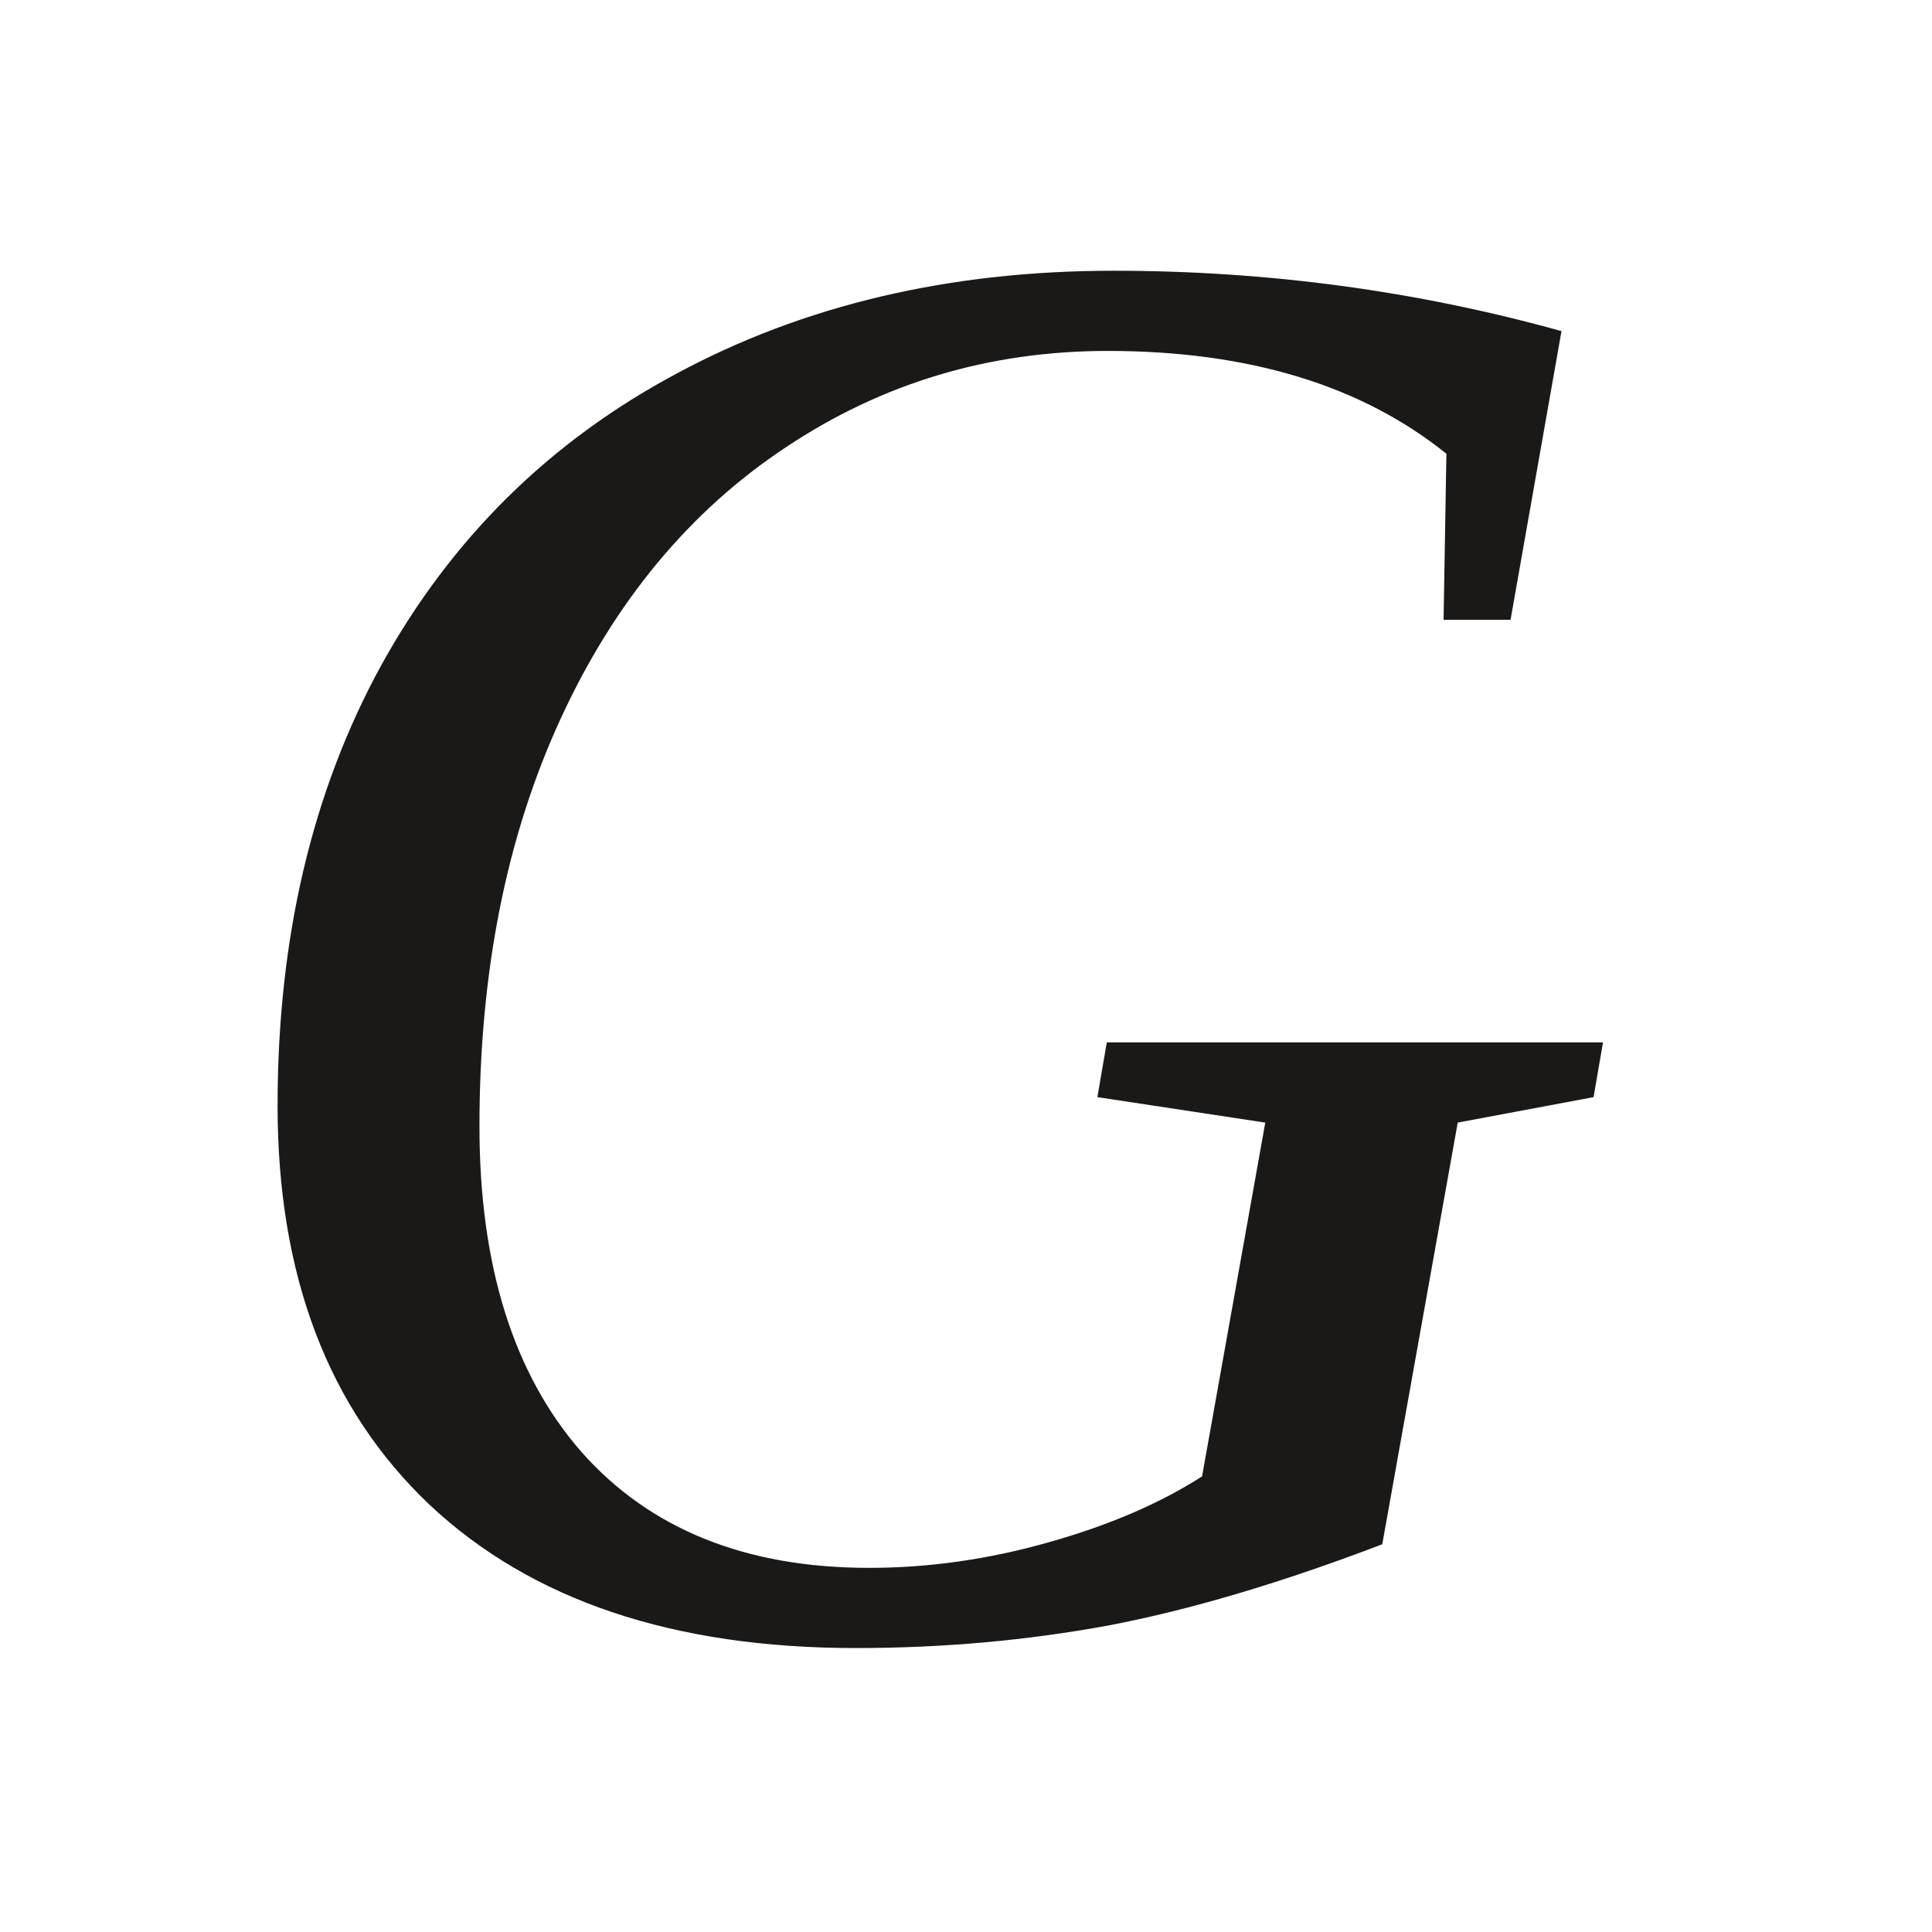
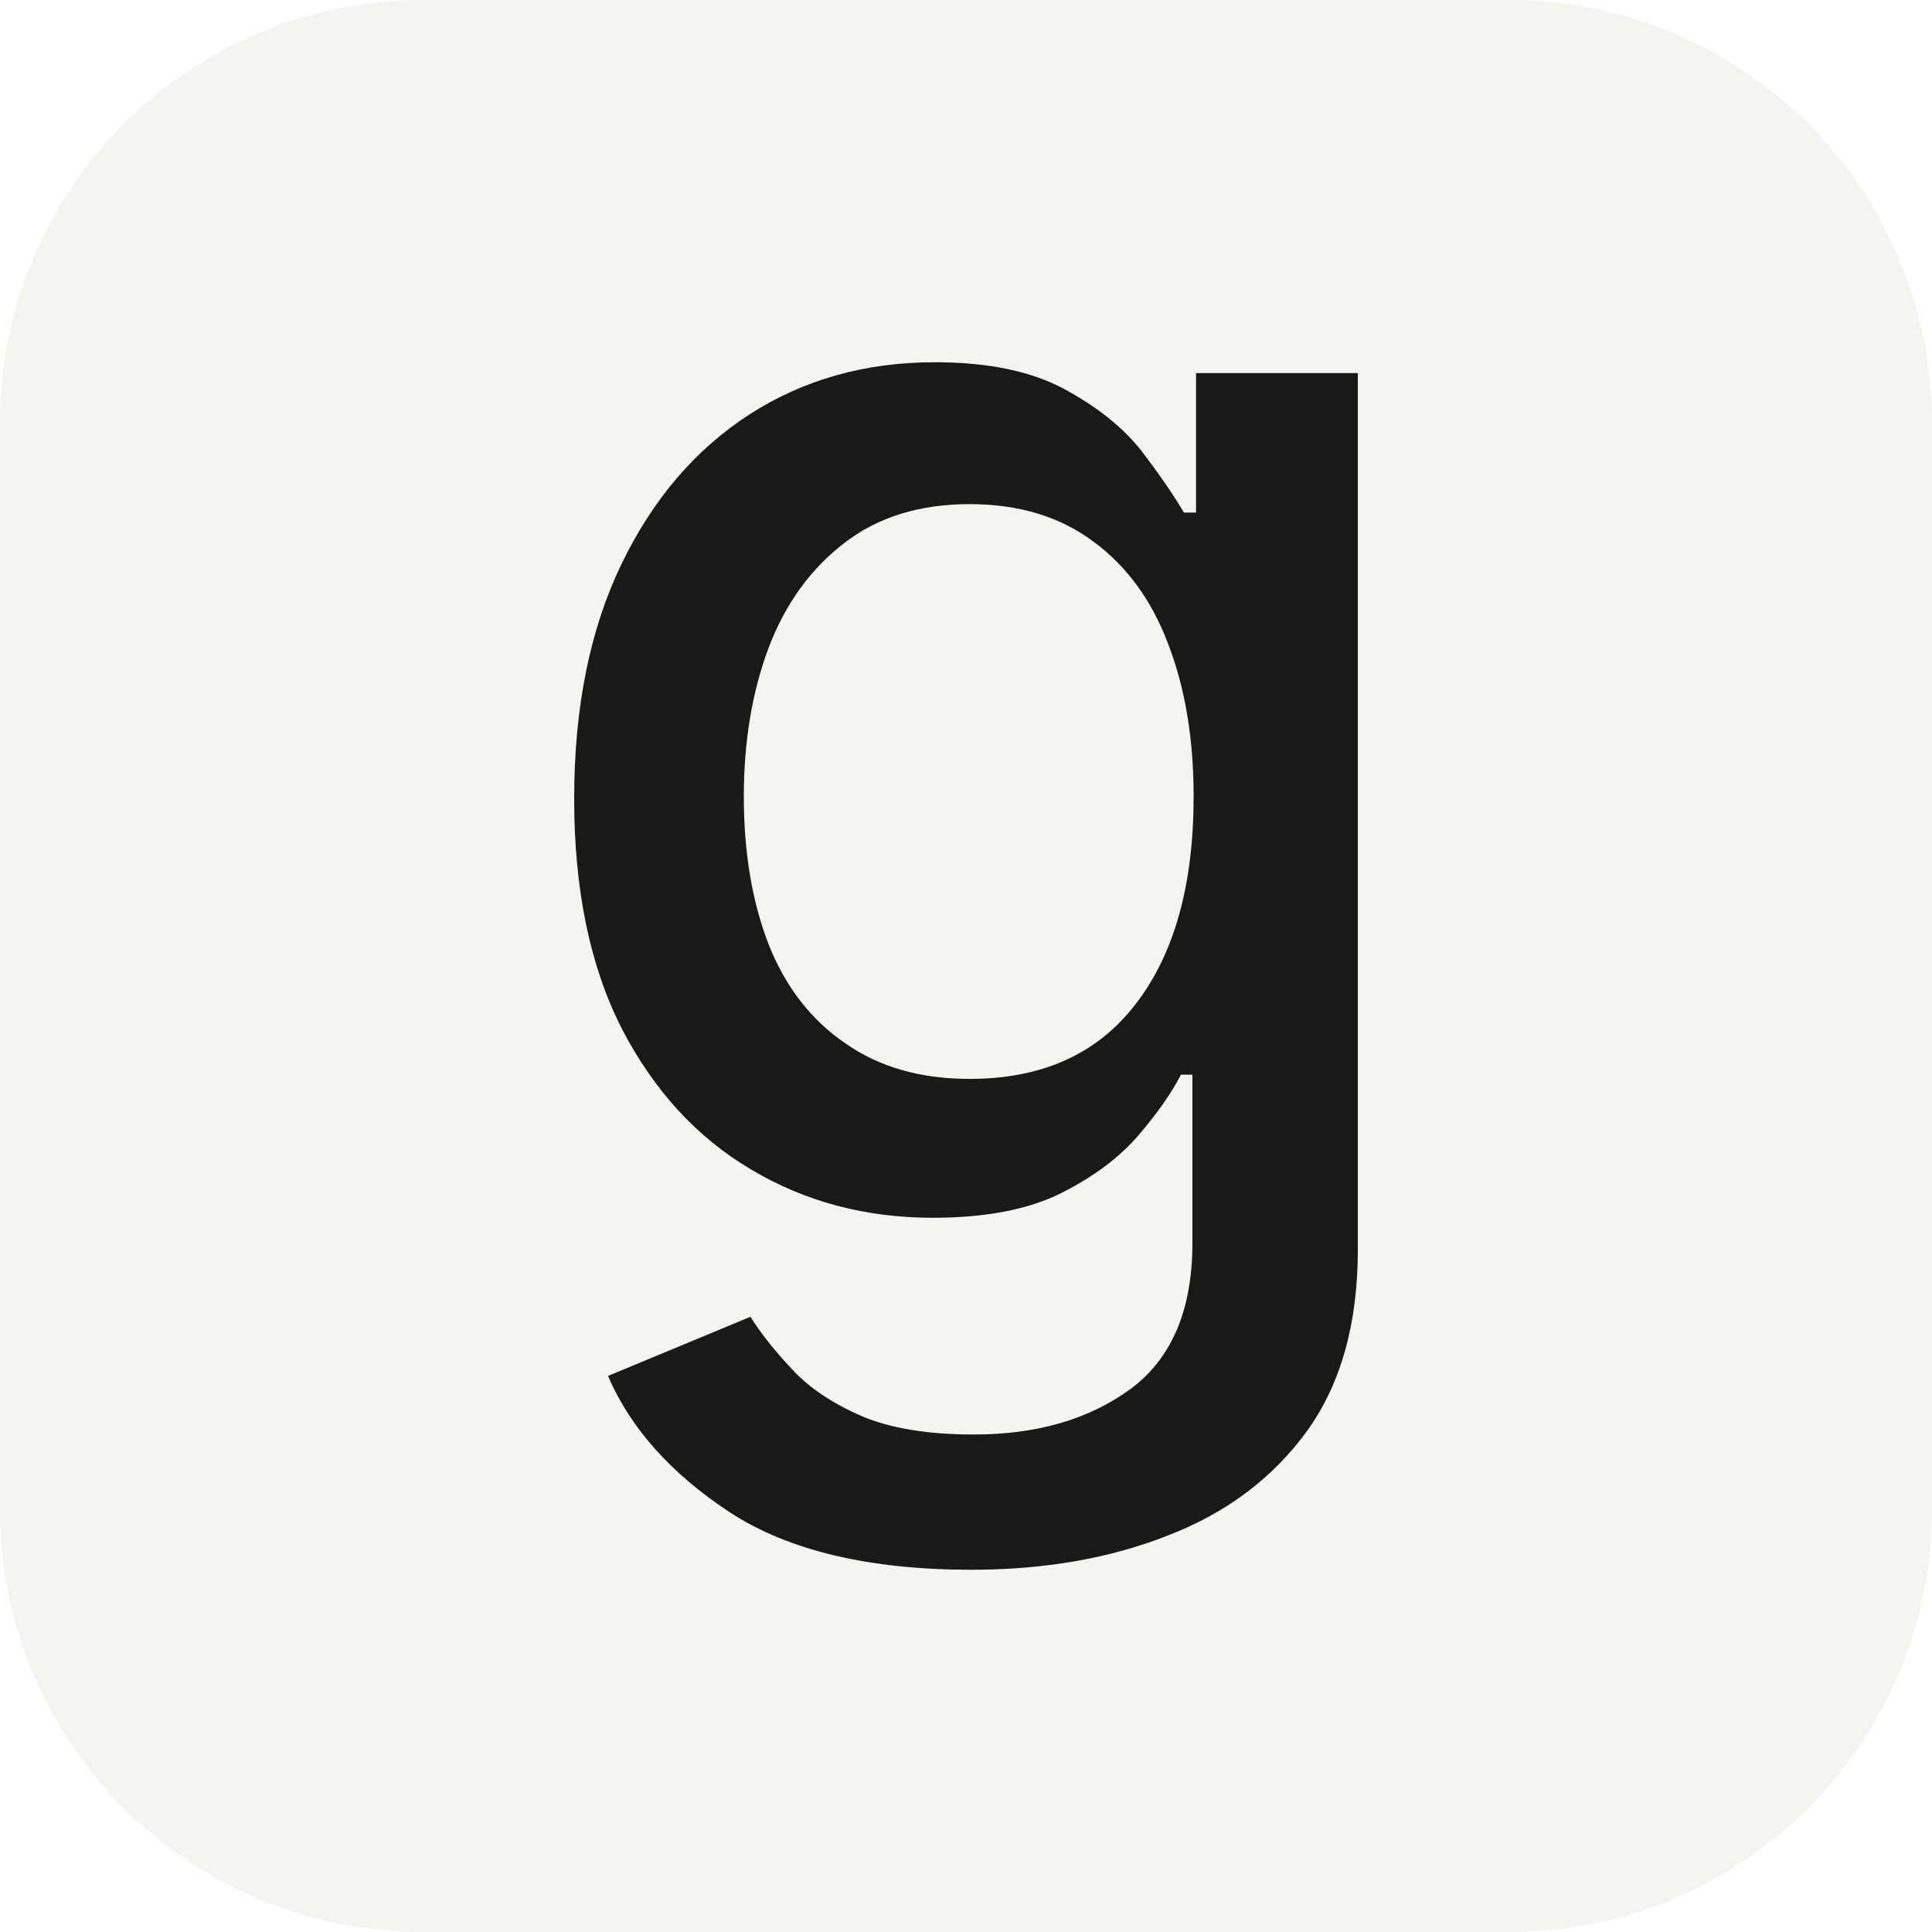
<svg xmlns="http://www.w3.org/2000/svg" viewBox="0 0 32 32">
-   <style>text { fill: #1a1917 } @media (prefers-color-scheme: dark) { text { fill: #f6f4ef } }</style>
-   <text x="15" y="27" text-anchor="middle" font-family="'Instrument Serif', Georgia, 'Times New Roman', serif" font-style="italic" font-size="34">G</text>
+   <rect width="32" height="32" rx="7" fill="#f6f4ef" />
+   <path fill="#1a1917" d="M16.09 26Q13.55 26 12.09 25.05Q10.63 24.09 10.07 22.79L12.43 21.81Q12.68 22.21 13.11 22.67Q13.53 23.13 14.26 23.45Q14.98 23.76 16.13 23.76Q17.69 23.76 18.72 23.01Q19.75 22.25 19.75 20.59L19.75 17.80L19.56 17.80Q19.33 18.25 18.86 18.80Q18.39 19.35 17.58 19.76Q16.76 20.17 15.45 20.17Q13.78 20.17 12.44 19.37Q11.10 18.58 10.30 17.04Q9.51 15.49 9.51 13.23Q9.51 10.97 10.29 9.35Q11.07 7.73 12.42 6.86Q13.76 6 15.48 6Q16.80 6 17.62 6.44Q18.44 6.88 18.90 7.46Q19.35 8.05 19.61 8.49L19.81 8.49L19.81 6.18L22.49 6.18L22.49 20.70Q22.49 22.53 21.65 23.70Q20.80 24.87 19.35 25.43Q17.91 26 16.09 26M16.06 17.87Q17.86 17.87 18.81 16.63Q19.77 15.39 19.77 13.19Q19.77 11.76 19.35 10.67Q18.94 9.58 18.11 8.97Q17.28 8.35 16.06 8.35Q14.82 8.35 13.99 8.99Q13.15 9.63 12.73 10.73Q12.32 11.83 12.32 13.19Q12.32 14.58 12.73 15.64Q13.15 16.70 14 17.28Q14.84 17.87 16.06 17.87" />
</svg>
